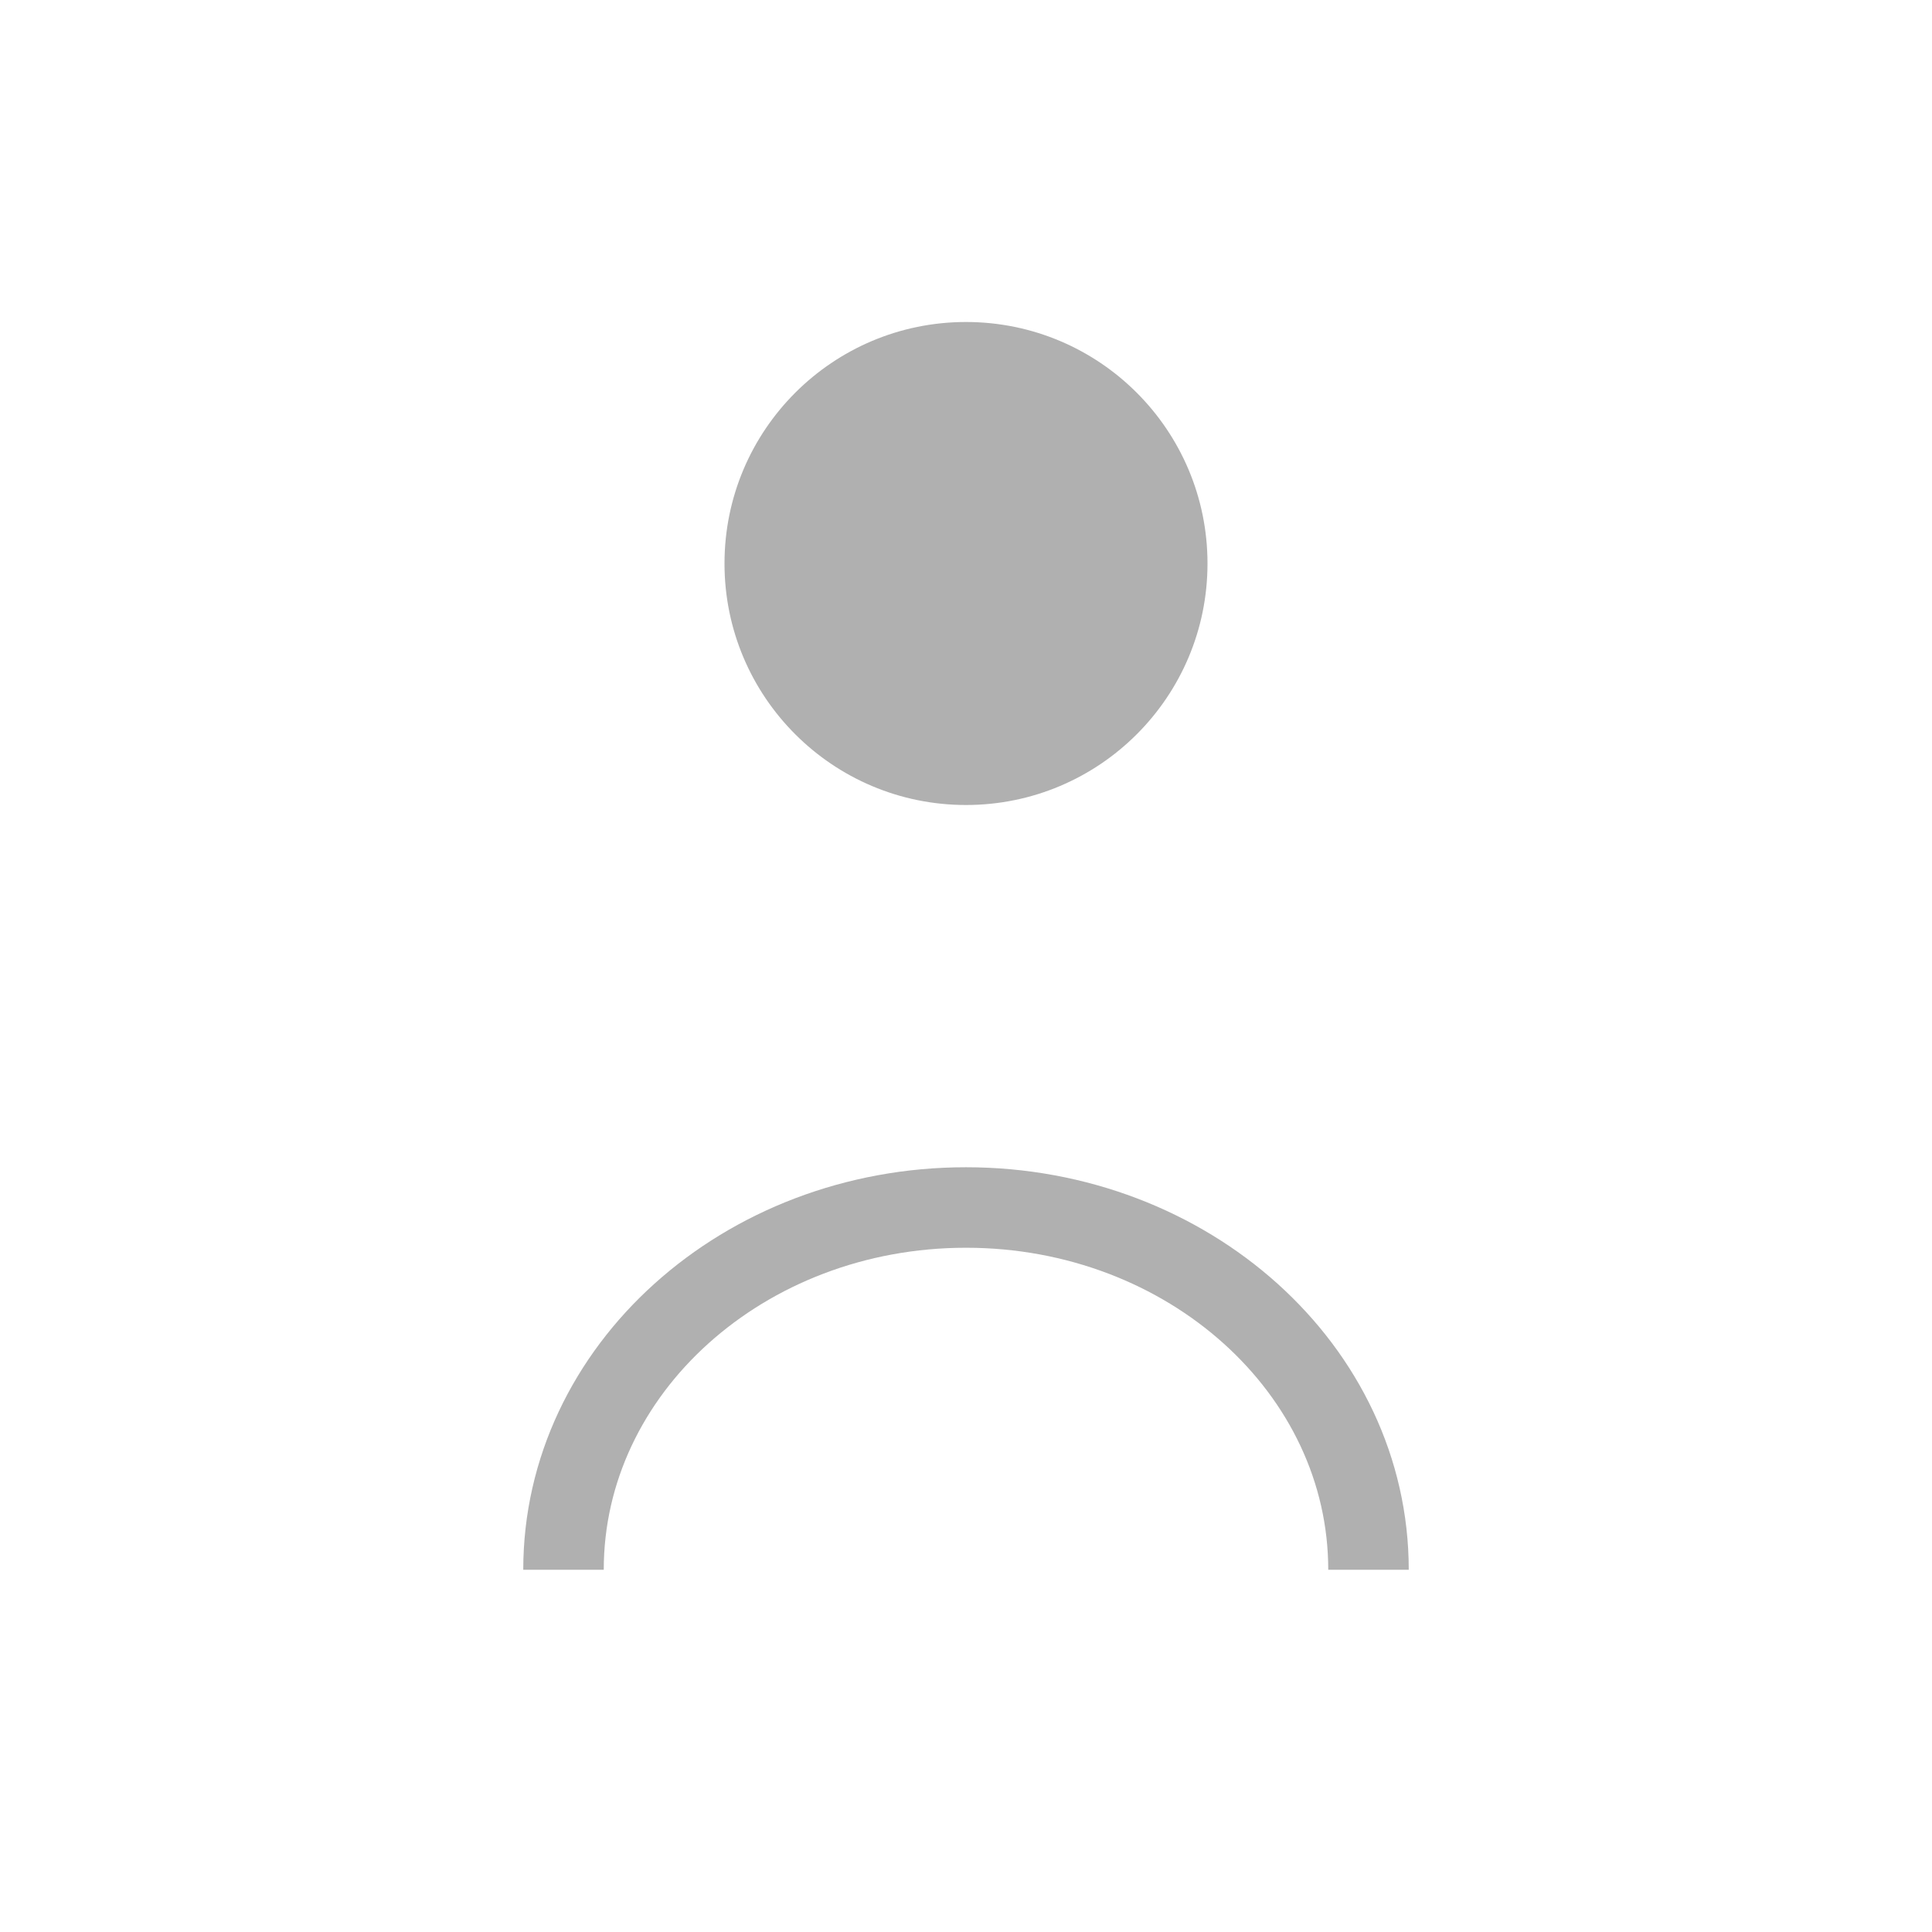
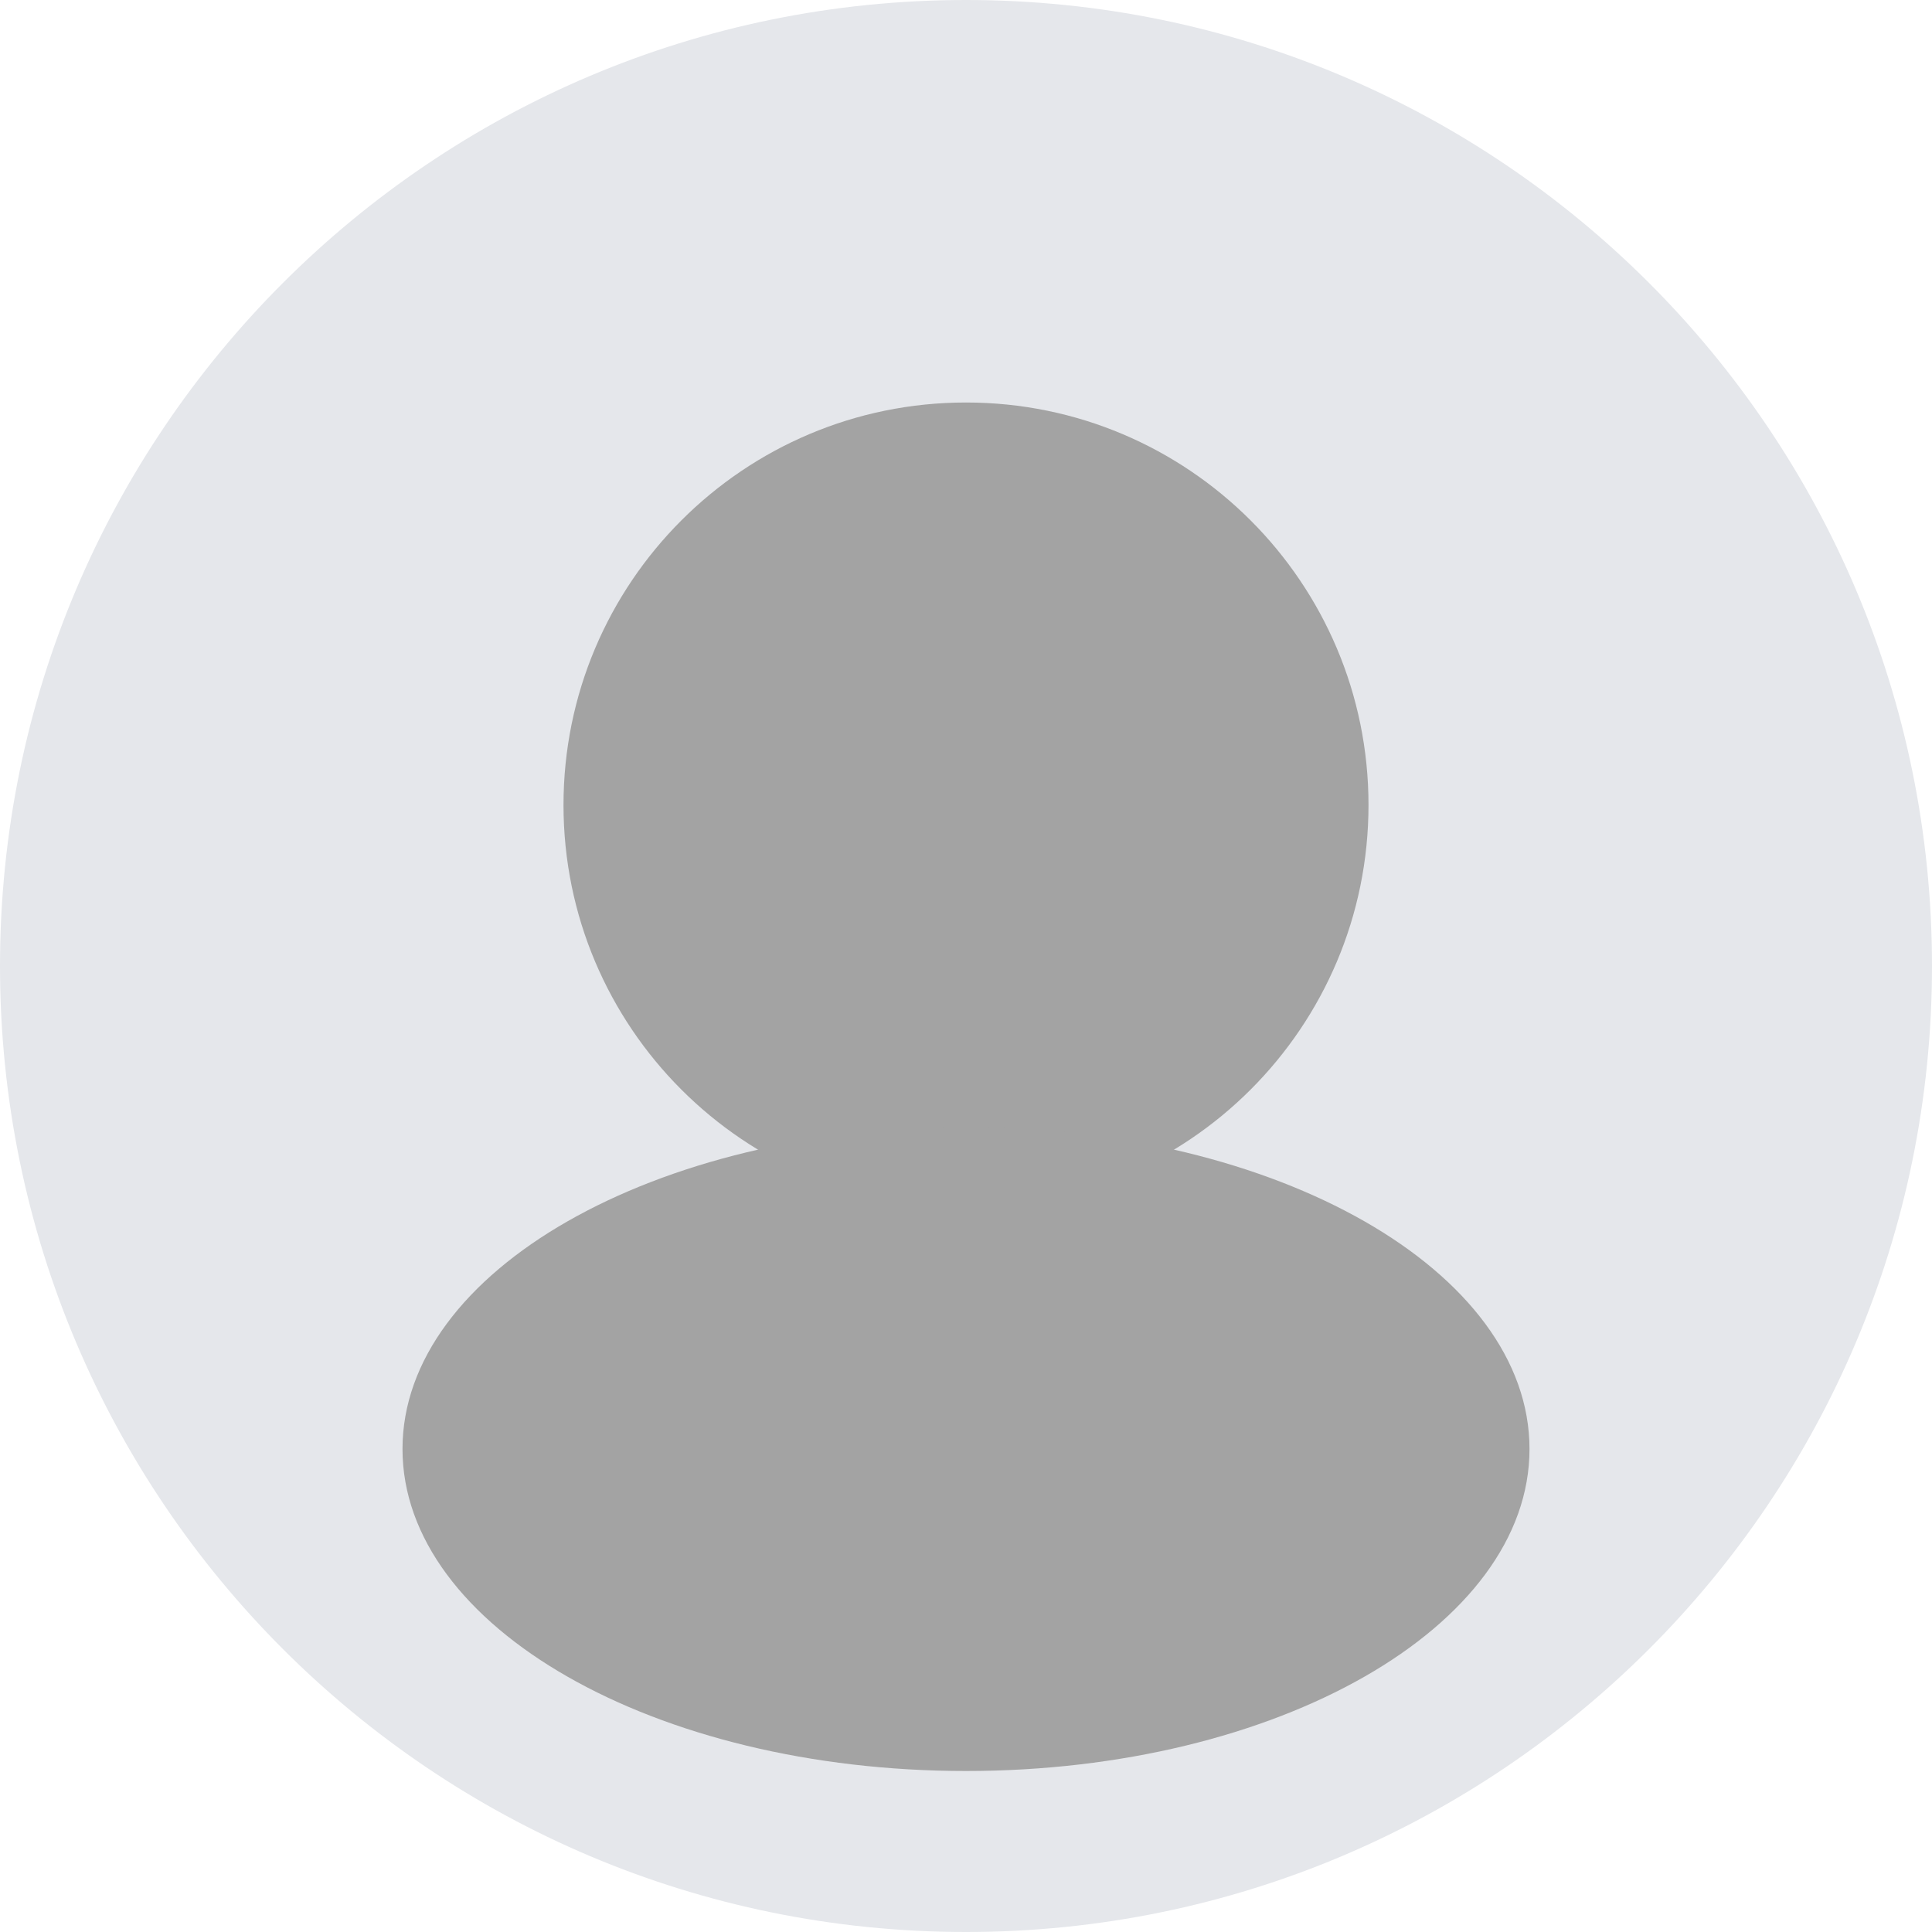
- <svg xmlns="http://www.w3.org/2000/svg" width="24" height="24" viewBox="0 0 24 24" fill="none">
-   <circle cx="12" cy="7" r="3" fill="#B0B0B0" />
-   <path d="M17 19.5C17 17.015 14.761 15 12 15C9.239 15 7 17.015 7 19.5" stroke="#B0B0B0" strokeWidth="2" strokeLinecap="round" />
+ <svg xmlns="http://www.w3.org/2000/svg" width="96" height="96" viewBox="0 0 96 96" fill="none">
+   <circle cx="48" cy="48" r="48" fill="#E5E7EB" />
+   <circle cx="48" cy="40" r="20" fill="#A3A3A3" />
+   <ellipse cx="48" cy="72" rx="28" ry="16" fill="#A3A3A3" />
</svg>
